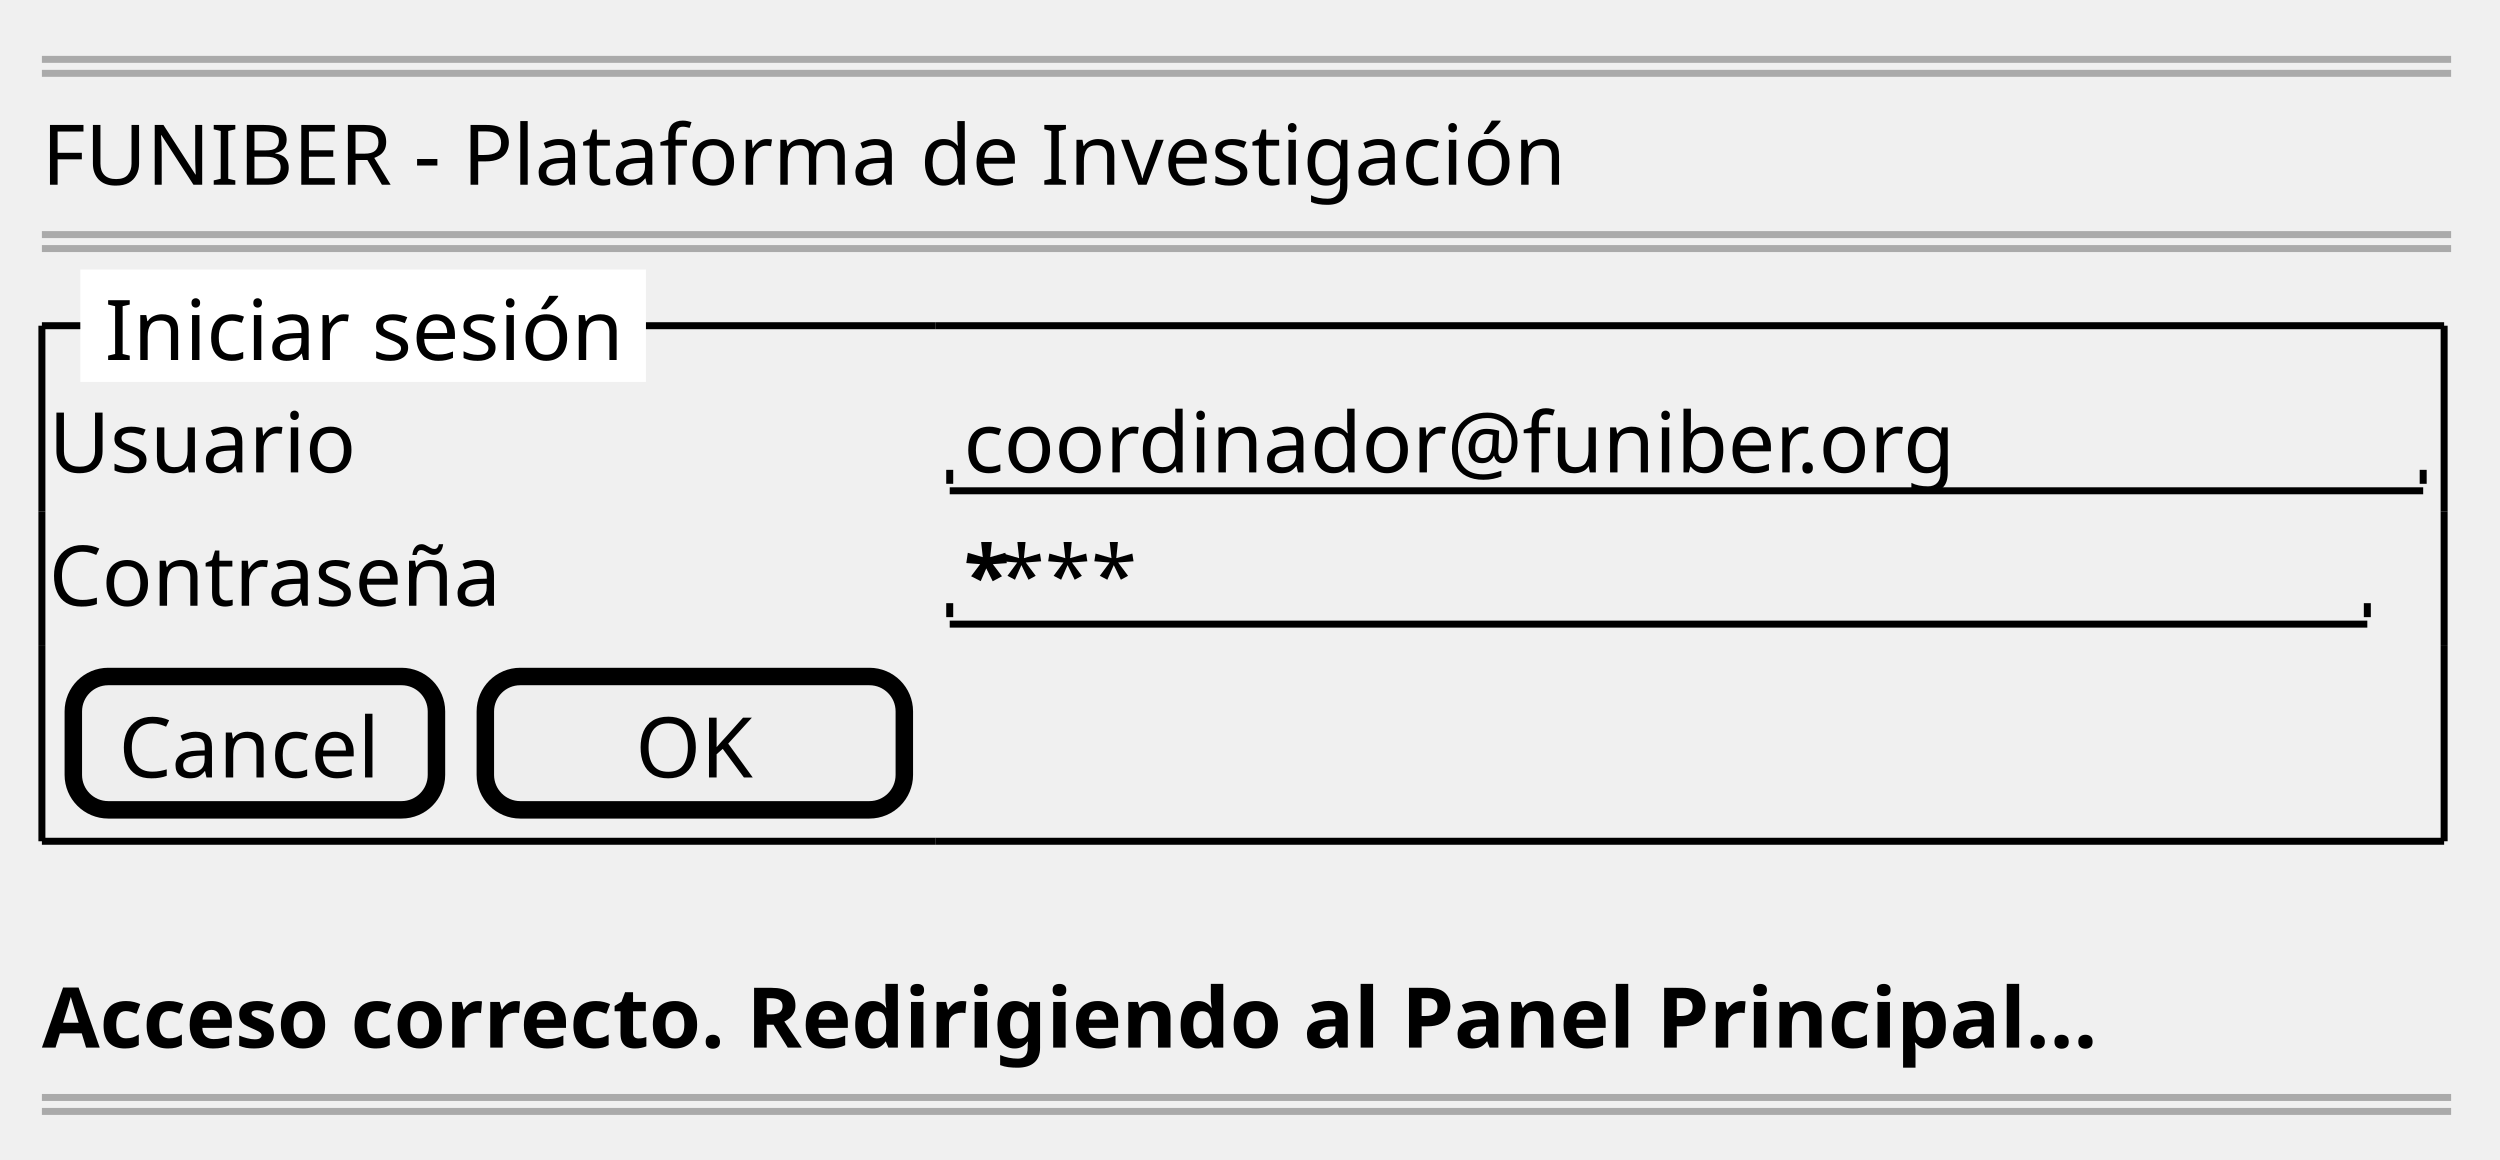
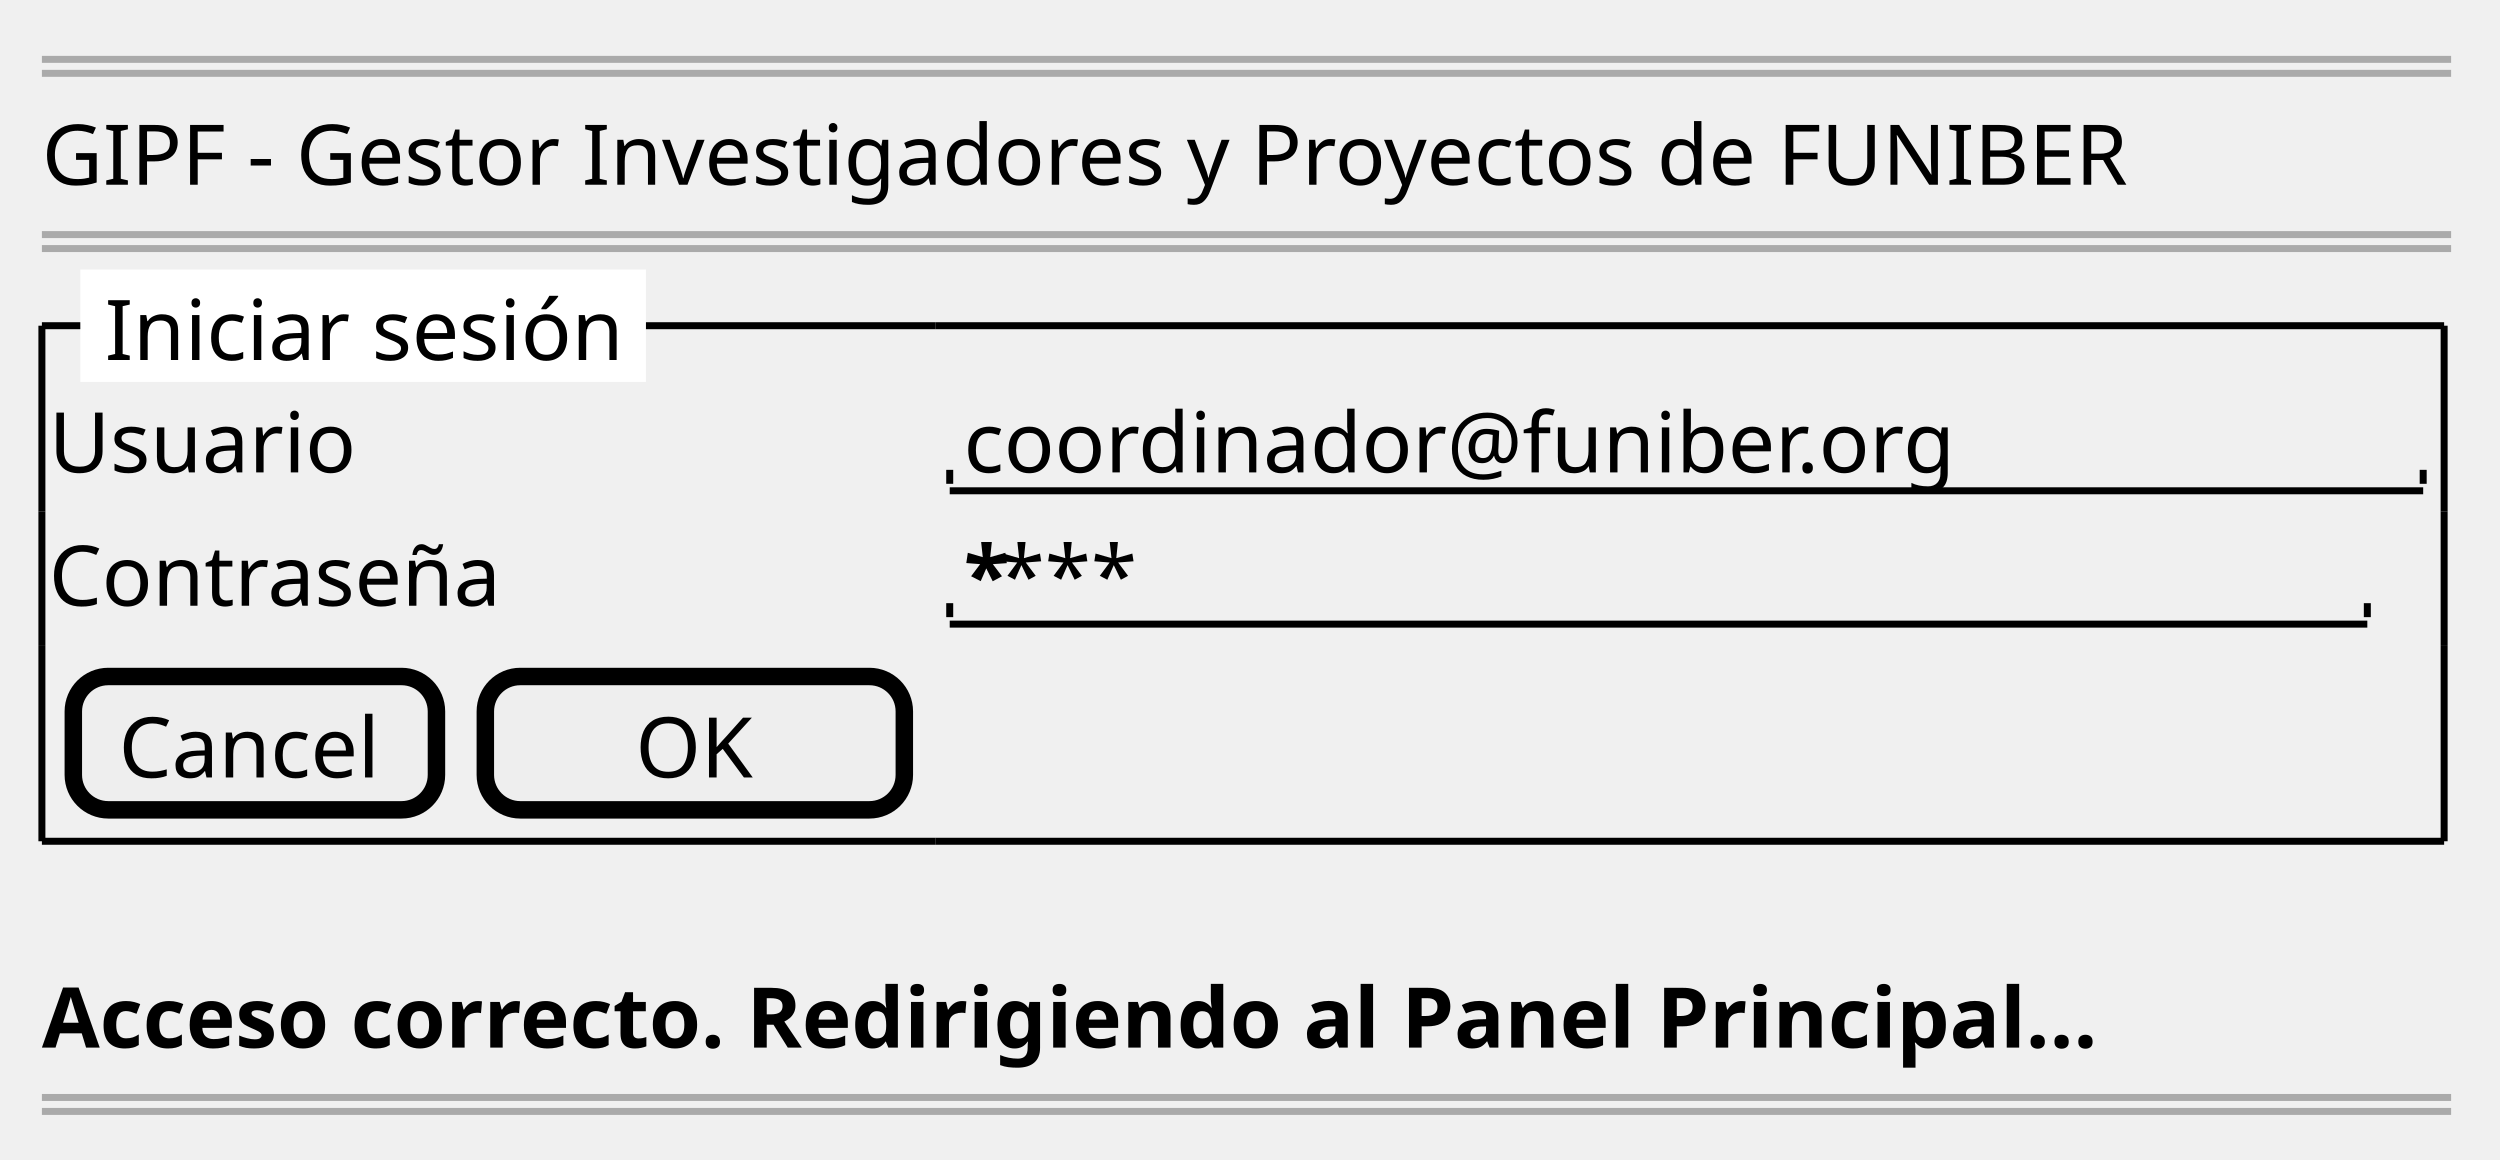
<svg xmlns="http://www.w3.org/2000/svg" contentStyleType="text/css" height="166px" preserveAspectRatio="none" style="width:358px;height:166px;background:#FFFFFF;" version="1.1" viewBox="0 0 358 166" width="358px" zoomAndPan="magnify">
  <defs />
  <g>
    <line style="stroke:#AAAAAA;stroke-width:1.0;" x1="6" x2="351" y1="8.5" y2="8.5" />
    <line style="stroke:#AAAAAA;stroke-width:1.0;" x1="6" x2="351" y1="10.5" y2="10.5" />
-     <text fill="#000000" font-family="sans-serif" font-size="12" lengthAdjust="spacing" textLength="215" x="6" y="26.457">FUNIBER - Plataforma de Investigación</text>
+     <text fill="#000000" font-family="sans-serif" font-size="12" lengthAdjust="spacing" textLength="296" x="6" y="26.457">GIPF - Gestor Investigadores y Proyectos de FUNIBER</text>
    <line style="stroke:#AAAAAA;stroke-width:1.0;" x1="6" x2="351" y1="33.594" y2="33.594" />
    <line style="stroke:#AAAAAA;stroke-width:1.0;" x1="6" x2="351" y1="35.594" y2="35.594" />
    <text fill="#000000" font-family="sans-serif" font-size="12" lengthAdjust="spacing" textLength="44" x="7" y="67.644">Usuario</text>
    <text fill="#000000" font-family="sans-serif" font-size="12" lengthAdjust="spacing" textLength="137" x="138" y="67.644">coordinador@funiber.org</text>
    <line style="stroke:#000000;stroke-width:1.0;" x1="136" x2="347" y1="70.281" y2="70.281" />
    <line style="stroke:#000000;stroke-width:1.0;" x1="136" x2="136" y1="67.281" y2="69.281" />
    <line style="stroke:#000000;stroke-width:1.0;" x1="347" x2="347" y1="67.281" y2="69.281" />
    <text fill="#000000" font-family="sans-serif" font-size="12" lengthAdjust="spacing" textLength="65" x="7" y="86.738">Contraseña</text>
    <text fill="#000000" font-family="sans-serif" font-size="12" font-weight="bold" lengthAdjust="spacing" textLength="5" x="138" y="86.738">*</text>
    <text fill="#000000" font-family="sans-serif" font-size="12" lengthAdjust="spacing" textLength="15" x="143" y="86.738">***</text>
    <line style="stroke:#000000;stroke-width:1.0;" x1="136" x2="339" y1="89.375" y2="89.375" />
    <line style="stroke:#000000;stroke-width:1.0;" x1="136" x2="136" y1="86.375" y2="88.375" />
    <line style="stroke:#000000;stroke-width:1.0;" x1="339" x2="339" y1="86.375" y2="88.375" />
    <rect fill="#EEEEEE" height="19.094" rx="5" ry="5" style="stroke:#000000;stroke-width:2.5;" width="52" x="10.5" y="96.875" />
    <text fill="#000000" font-family="sans-serif" font-size="12" lengthAdjust="spacing" textLength="39" x="17" y="111.332">Cancel</text>
    <rect fill="#EEEEEE" height="19.094" rx="5" ry="5" style="stroke:#000000;stroke-width:2.5;" width="60" x="69.5" y="96.875" />
    <text fill="#000000" font-family="sans-serif" font-size="12" lengthAdjust="spacing" textLength="17" x="91" y="111.332">OK</text>
    <line style="stroke:#000000;stroke-width:1.0;" x1="6" x2="134" y1="46.641" y2="46.641" />
    <line style="stroke:#000000;stroke-width:1.0;" x1="134" x2="350" y1="46.641" y2="46.641" />
    <line style="stroke:#000000;stroke-width:1.0;" x1="6" x2="134" y1="120.469" y2="120.469" />
    <line style="stroke:#000000;stroke-width:1.0;" x1="134" x2="350" y1="120.469" y2="120.469" />
    <line style="stroke:#000000;stroke-width:1.0;" x1="6" x2="6" y1="46.641" y2="73.281" />
    <line style="stroke:#000000;stroke-width:1.0;" x1="350" x2="350" y1="92.375" y2="120.469" />
    <line style="stroke:#000000;stroke-width:1.0;" x1="350" x2="350" y1="73.281" y2="92.375" />
    <line style="stroke:#000000;stroke-width:1.0;" x1="350" x2="350" y1="46.641" y2="73.281" />
    <line style="stroke:#000000;stroke-width:1.0;" x1="6" x2="6" y1="92.375" y2="120.469" />
    <line style="stroke:#000000;stroke-width:1.0;" x1="6" x2="6" y1="73.281" y2="92.375" />
    <rect fill="#FFFFFF" height="15.094" style="stroke:#FFFFFF;stroke-width:1.0;" width="80" x="12" y="39.094" />
    <text fill="#000000" font-family="sans-serif" font-size="12" lengthAdjust="spacing" textLength="74" x="15" y="51.551">Iniciar sesión</text>
    <text fill="#000000" font-family="sans-serif" font-size="12" font-weight="bold" lengthAdjust="spacing" textLength="282" x="6" y="150.019">Acceso correcto. Redirigiendo al Panel Principal...</text>
    <line style="stroke:#AAAAAA;stroke-width:1.0;" x1="6" x2="351" y1="157.156" y2="157.156" />
    <line style="stroke:#AAAAAA;stroke-width:1.0;" x1="6" x2="351" y1="159.156" y2="159.156" />
  </g>
</svg>
